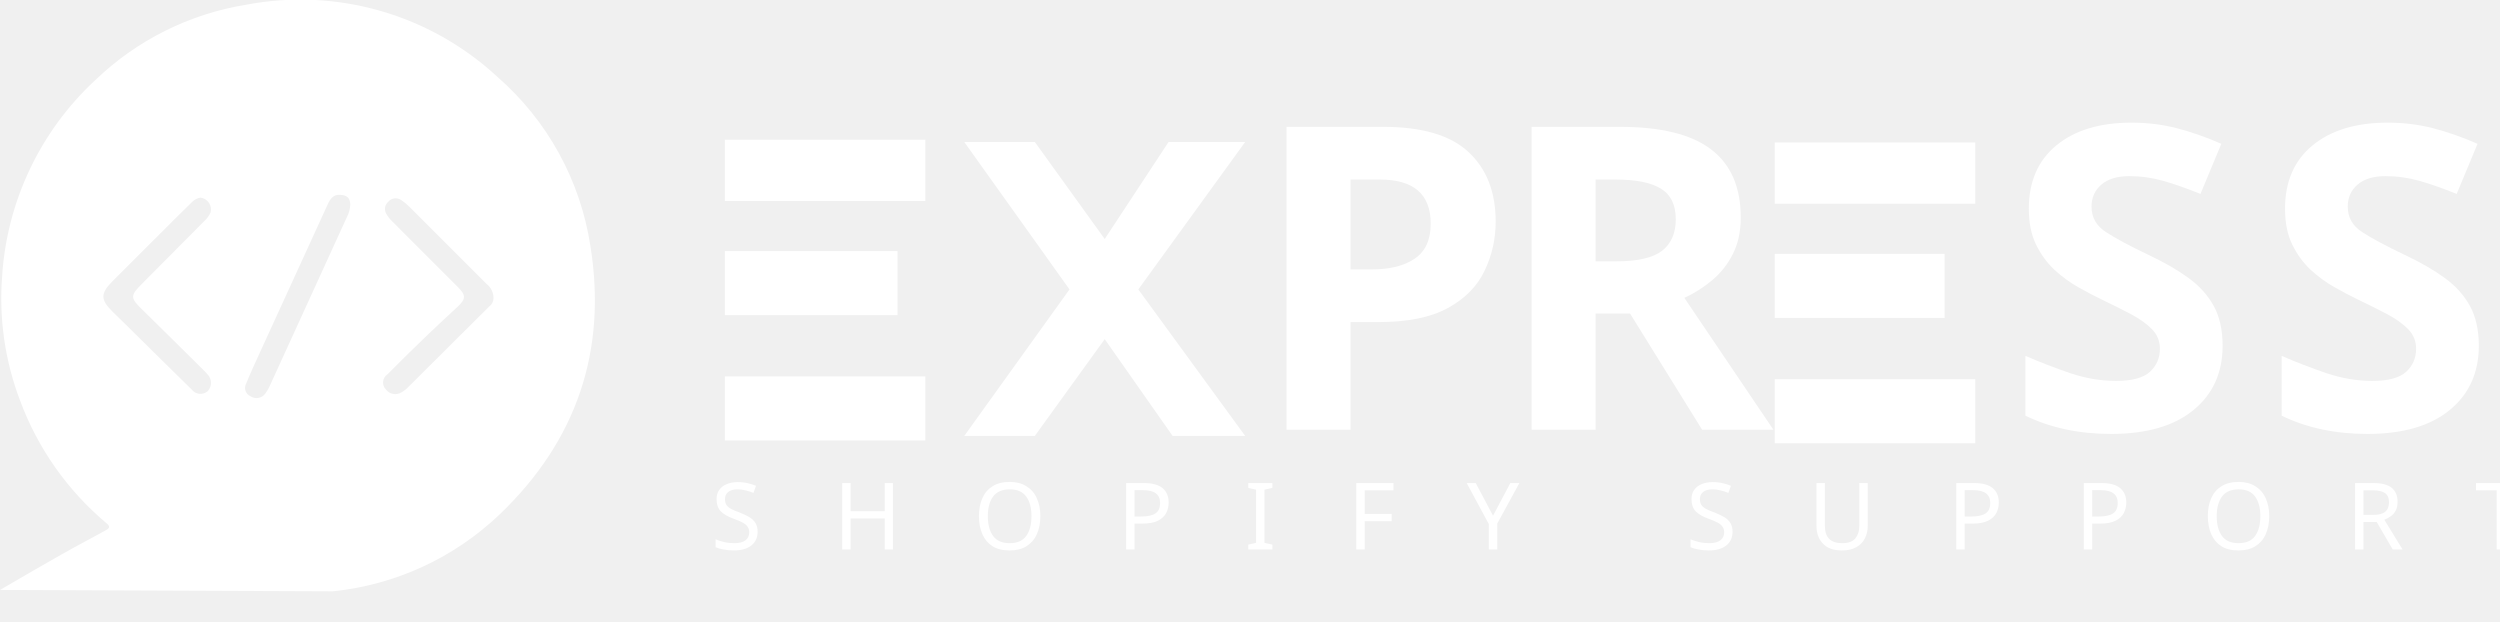
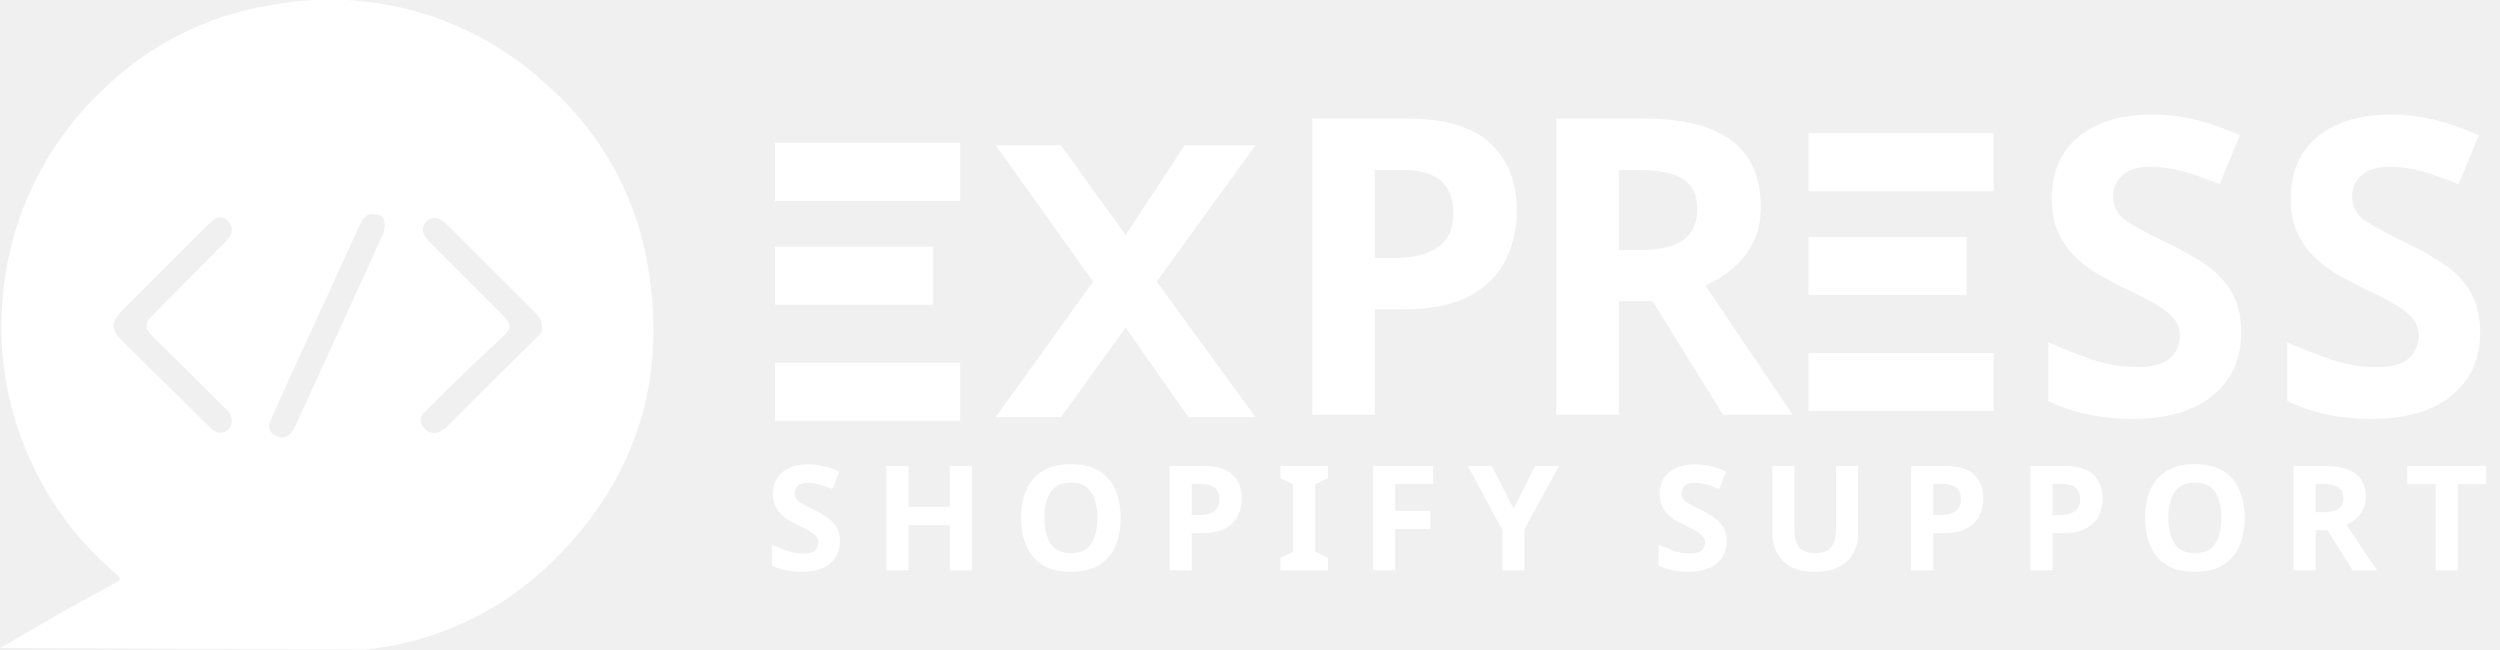
- <svg xmlns="http://www.w3.org/2000/svg" width="241.684" height="60.12" viewBox="0 0 241.684 60.12">
-   <g id="Group_651" data-name="Group 651" transform="translate(15664.685 -5927.336)">
-     <rect id="Rectangle_175" data-name="Rectangle 175" width="16.692" height="6.192" transform="translate(-15594.611 5951.61)" fill="#fff" />
-     <rect id="Rectangle_173" data-name="Rectangle 173" width="19.384" height="5.923" transform="translate(-15594.611 5940.842)" fill="#fff" />
-     <rect id="Rectangle_176" data-name="Rectangle 176" width="19.384" height="5.923" transform="translate(-15493.114 5941.111)" fill="#fff" />
-     <rect id="Rectangle_174" data-name="Rectangle 174" width="19.384" height="6.192" transform="translate(-15594.611 5963.726)" fill="#fff" />
-     <rect id="Rectangle_177" data-name="Rectangle 177" width="19.384" height="6.192" transform="translate(-15493.114 5963.995)" fill="#fff" />
-     <rect id="Rectangle_178" data-name="Rectangle 178" width="16.423" height="6.192" transform="translate(-15493.114 5951.88)" fill="#fff" />
-     <path id="Path_256" data-name="Path 256" d="M6396.813,2438.886l10.172,14.253-10.172,14.162h6.821l6.756-9.355,6.562,9.355h7.016l-10.33-14.162,10.33-14.253h-7.406l-6.172,9.379-6.756-9.379Z" transform="translate(-21968.277 3502.176)" fill="#fff" />
-     <text id="P" transform="translate(-15543.998 5968.88)" fill="#fff" font-size="41" font-family="MyriadHebrew-Bold, Myriad Hebrew" font-weight="700" letter-spacing="-0.054em">
-       <tspan x="0" y="0">P</tspan>
-     </text>
-     <text id="SHOPIFY_SUPPORT" data-name="SHOPIFY SUPPORT" transform="translate(-15595.957 5980.456)" fill="#fff" font-size="9" font-family="MyanmarText, Myanmar Text" letter-spacing="0.764em">
-       <tspan x="0" y="0">SHOPIFY SUPPORT</tspan>
-     </text>
-     <text id="R" transform="translate(-15520.306 5968.88)" fill="#fff" font-size="41" font-family="MyriadHebrew-Bold, Myriad Hebrew" font-weight="700" letter-spacing="-0.054em">
-       <tspan x="0" y="0">R</tspan>
-     </text>
-     <text id="S" transform="translate(-15470.77 5968.88)" fill="#fff" font-size="41" font-family="MyriadHebrew-Bold, Myriad Hebrew" font-weight="700" letter-spacing="-0.054em">
-       <tspan x="0" y="0">S</tspan>
-     </text>
-     <text id="S-2" data-name="S" transform="translate(-15446.001 5968.88)" fill="#fff" font-size="41" font-family="MyriadHebrew-Bold, Myriad Hebrew" font-weight="700" letter-spacing="-0.054em">
-       <tspan x="0" y="0">S</tspan>
-     </text>
-     <path id="Path_259" data-name="Path 259" d="M-1.124,57.034S4.74,53.595,7.008,52.4c.707-.372,1.4-.765,2.105-1.144.362-.2.437-.353.062-.669A28.308,28.308,0,0,1,.819,38.729,27.725,27.725,0,0,1-.918,26.689,28.3,28.3,0,0,1,8.073,7.759,27.36,27.36,0,0,1,22.665.459,28.036,28.036,0,0,1,46.972,7.44a27.138,27.138,0,0,1,8.981,16.343c1.63,10.139-1.351,18.831-8.746,25.92a27.388,27.388,0,0,1-16.164,7.463M46.585,28.79a1.713,1.713,0,0,0-.642-1.314q-3.73-3.726-7.458-7.454a4.928,4.928,0,0,0-.813-.674.943.943,0,0,0-1.267.161.923.923,0,0,0-.152,1.218,3.292,3.292,0,0,0,.558.692q3.176,3.175,6.348,6.353c.762.764.757,1.13-.013,1.854-.962.9-1.941,1.791-2.891,2.707-1.325,1.277-2.644,2.561-3.939,3.87a.945.945,0,0,0-.147,1.434,1.139,1.139,0,0,0,1.546.278,3.024,3.024,0,0,0,.691-.559q2.452-2.44,4.9-4.878c.963-.957,1.929-1.91,2.889-2.87a.965.965,0,0,0,.385-.818M18.258,19.108a1.413,1.413,0,0,0-.785.391c-.61.6-1.223,1.2-1.829,1.8q-2.963,2.955-5.918,5.916c-1.146,1.156-1.132,1.763.016,2.9.436.432.879.857,1.316,1.287,2.118,2.089,4.229,4.186,6.358,6.264a1.065,1.065,0,0,0,1.545.147,1.179,1.179,0,0,0-.021-1.619,3.217,3.217,0,0,0-.263-.289c-2.036-2.014-4.065-4.035-6.113-6.037-1.081-1.056-1.095-1.295-.012-2.382q3.05-3.065,6.095-6.134a2.55,2.55,0,0,0,.586-.806,1.154,1.154,0,0,0-.975-1.441m13.493-.266c-.592-.058-.927.335-1.181.89Q27.3,26.9,24.009,34.062c-.455,1-.918,1.989-1.327,3a.877.877,0,0,0,.4,1.24,1.039,1.039,0,0,0,1.441-.257,3.426,3.426,0,0,0,.422-.716q3.743-8.179,7.476-16.362a2.673,2.673,0,0,0,.317-1.229c-.025-.588-.315-.878-.985-.9" transform="translate(-15663.561 5927.335)" fill="#fff" />
+ <svg xmlns="http://www.w3.org/2000/svg" width="204.957" height="53.252" viewBox="0 0 204.957 53.252">
+   <g id="Group_1021" data-name="Group 1021" transform="translate(24365 -1937)">
+     <g id="Group_839" data-name="Group 839" transform="translate(-15.395 122)">
+       <rect id="Rectangle_639" data-name="Rectangle 639" width="15.186" height="4.758" transform="translate(-24286.07 1826.719)" fill="#fff" />
+       <rect id="Rectangle_640" data-name="Rectangle 640" width="15.186" height="4.758" transform="translate(-24201.338 1825.922)" fill="#fff" />
+       <rect id="Rectangle_643" data-name="Rectangle 643" width="15.186" height="4.758" transform="translate(-24286.07 1844.74)" fill="#fff" />
+       <rect id="Rectangle_644" data-name="Rectangle 644" width="15.186" height="4.758" transform="translate(-24201.338 1843.942)" fill="#fff" />
+       <rect id="Rectangle_641" data-name="Rectangle 641" width="12.959" height="4.758" transform="translate(-24286.07 1835.223)" fill="#fff" />
+       <rect id="Rectangle_642" data-name="Rectangle 642" width="12.959" height="4.758" transform="translate(-24201.338 1834.426)" fill="#fff" />
+       <path id="Path_1437" data-name="Path 1437" d="M6396.812,2438.886l7.98,11.18-7.98,11.108h5.351l5.3-7.339,5.146,7.339h5.5l-8.1-11.108,8.1-11.18H6412.3l-4.841,7.357-5.3-7.357Z" transform="translate(-30664.783 -611.976)" fill="#fff" />
+       <text id="P" transform="translate(-24245.08 1849)" fill="#fff" font-size="34" font-family="MyriadHebrew-Bold, Myriad Hebrew" font-weight="700" letter-spacing="-0.054em">
+         <tspan x="0" y="0">P</tspan>
+       </text>
+       <text id="SHOPIFY_SUPPORT" data-name="SHOPIFY SUPPORT" transform="translate(-24286.873 1861.755)" fill="#fff" font-size="12" font-family="Poppins-Bold, Poppins" font-weight="700" letter-spacing="0.187em">
+         <tspan x="0" y="0">SHOPIFY SUPPORT</tspan>
+       </text>
+       <text id="R" transform="translate(-24225.08 1849)" fill="#fff" font-size="34" font-family="MyriadHebrew-Bold, Myriad Hebrew" font-weight="700" letter-spacing="-0.054em">
+         <tspan x="0" y="0">R</tspan>
+       </text>
+       <text id="S" transform="translate(-24183.238 1849)" fill="#fff" font-size="34" font-family="MyriadHebrew-Bold, Myriad Hebrew" font-weight="700" letter-spacing="-0.054em">
+         <tspan x="0" y="0">S</tspan>
+       </text>
+       <text id="S-2" data-name="S" transform="translate(-24163.648 1849)" fill="#fff" font-size="34" font-family="MyriadHebrew-Bold, Myriad Hebrew" font-weight="700" letter-spacing="-0.054em">
+         <tspan x="0" y="0">S</tspan>
+       </text>
+     </g>
+     <path id="Path_1440" data-name="Path 1440" d="M-1.124,53.129s5.463-3.2,7.576-4.318c.658-.347,1.307-.713,1.961-1.066.337-.182.407-.329.058-.623A26.37,26.37,0,0,1,.686,36.078,25.826,25.826,0,0,1-.932,24.862,26.36,26.36,0,0,1,7.444,7.228,25.488,25.488,0,0,1,21.037.427a26.118,26.118,0,0,1,22.644,6.5,25.281,25.281,0,0,1,8.366,15.224C53.565,31.6,50.788,39.7,43.9,46.3a25.513,25.513,0,0,1-15.058,6.952M43.319,26.819a1.6,1.6,0,0,0-.6-1.224q-3.474-3.471-6.947-6.944a4.59,4.59,0,0,0-.757-.628.879.879,0,0,0-1.181.15.86.86,0,0,0-.142,1.135,3.067,3.067,0,0,0,.52.644q2.959,2.957,5.914,5.919c.709.712.705,1.053-.013,1.727-.9.842-1.808,1.668-2.693,2.521-1.235,1.19-2.463,2.386-3.669,3.605a.881.881,0,0,0-.137,1.336,1.061,1.061,0,0,0,1.44.258A2.817,2.817,0,0,0,35.7,34.8q2.284-2.273,4.569-4.544c.9-.891,1.8-1.779,2.691-2.673a.9.9,0,0,0,.359-.762M16.932,17.8a1.316,1.316,0,0,0-.731.364c-.569.558-1.139,1.114-1.7,1.676q-2.76,2.753-5.513,5.511C7.916,26.43,7.929,27,9,28.056c.406.4.819.8,1.226,1.2,1.973,1.946,3.939,3.9,5.923,5.835a.992.992,0,0,0,1.439.137,1.1,1.1,0,0,0-.02-1.508,3,3,0,0,0-.245-.269c-1.9-1.876-3.787-3.759-5.694-5.623-1.007-.984-1.02-1.206-.011-2.219q2.841-2.855,5.678-5.714a2.375,2.375,0,0,0,.546-.751,1.075,1.075,0,0,0-.908-1.342M29.5,17.552c-.551-.054-.864.312-1.1.829q-3.049,6.677-6.112,13.349c-.424.927-.855,1.853-1.236,2.8a.816.816,0,0,0,.371,1.155.968.968,0,0,0,1.342-.239,3.192,3.192,0,0,0,.394-.667q3.487-7.619,6.964-15.242a2.49,2.49,0,0,0,.3-1.145c-.024-.548-.294-.818-.918-.839" transform="translate(-24363.877 1937)" fill="#fff" />
  </g>
</svg>
